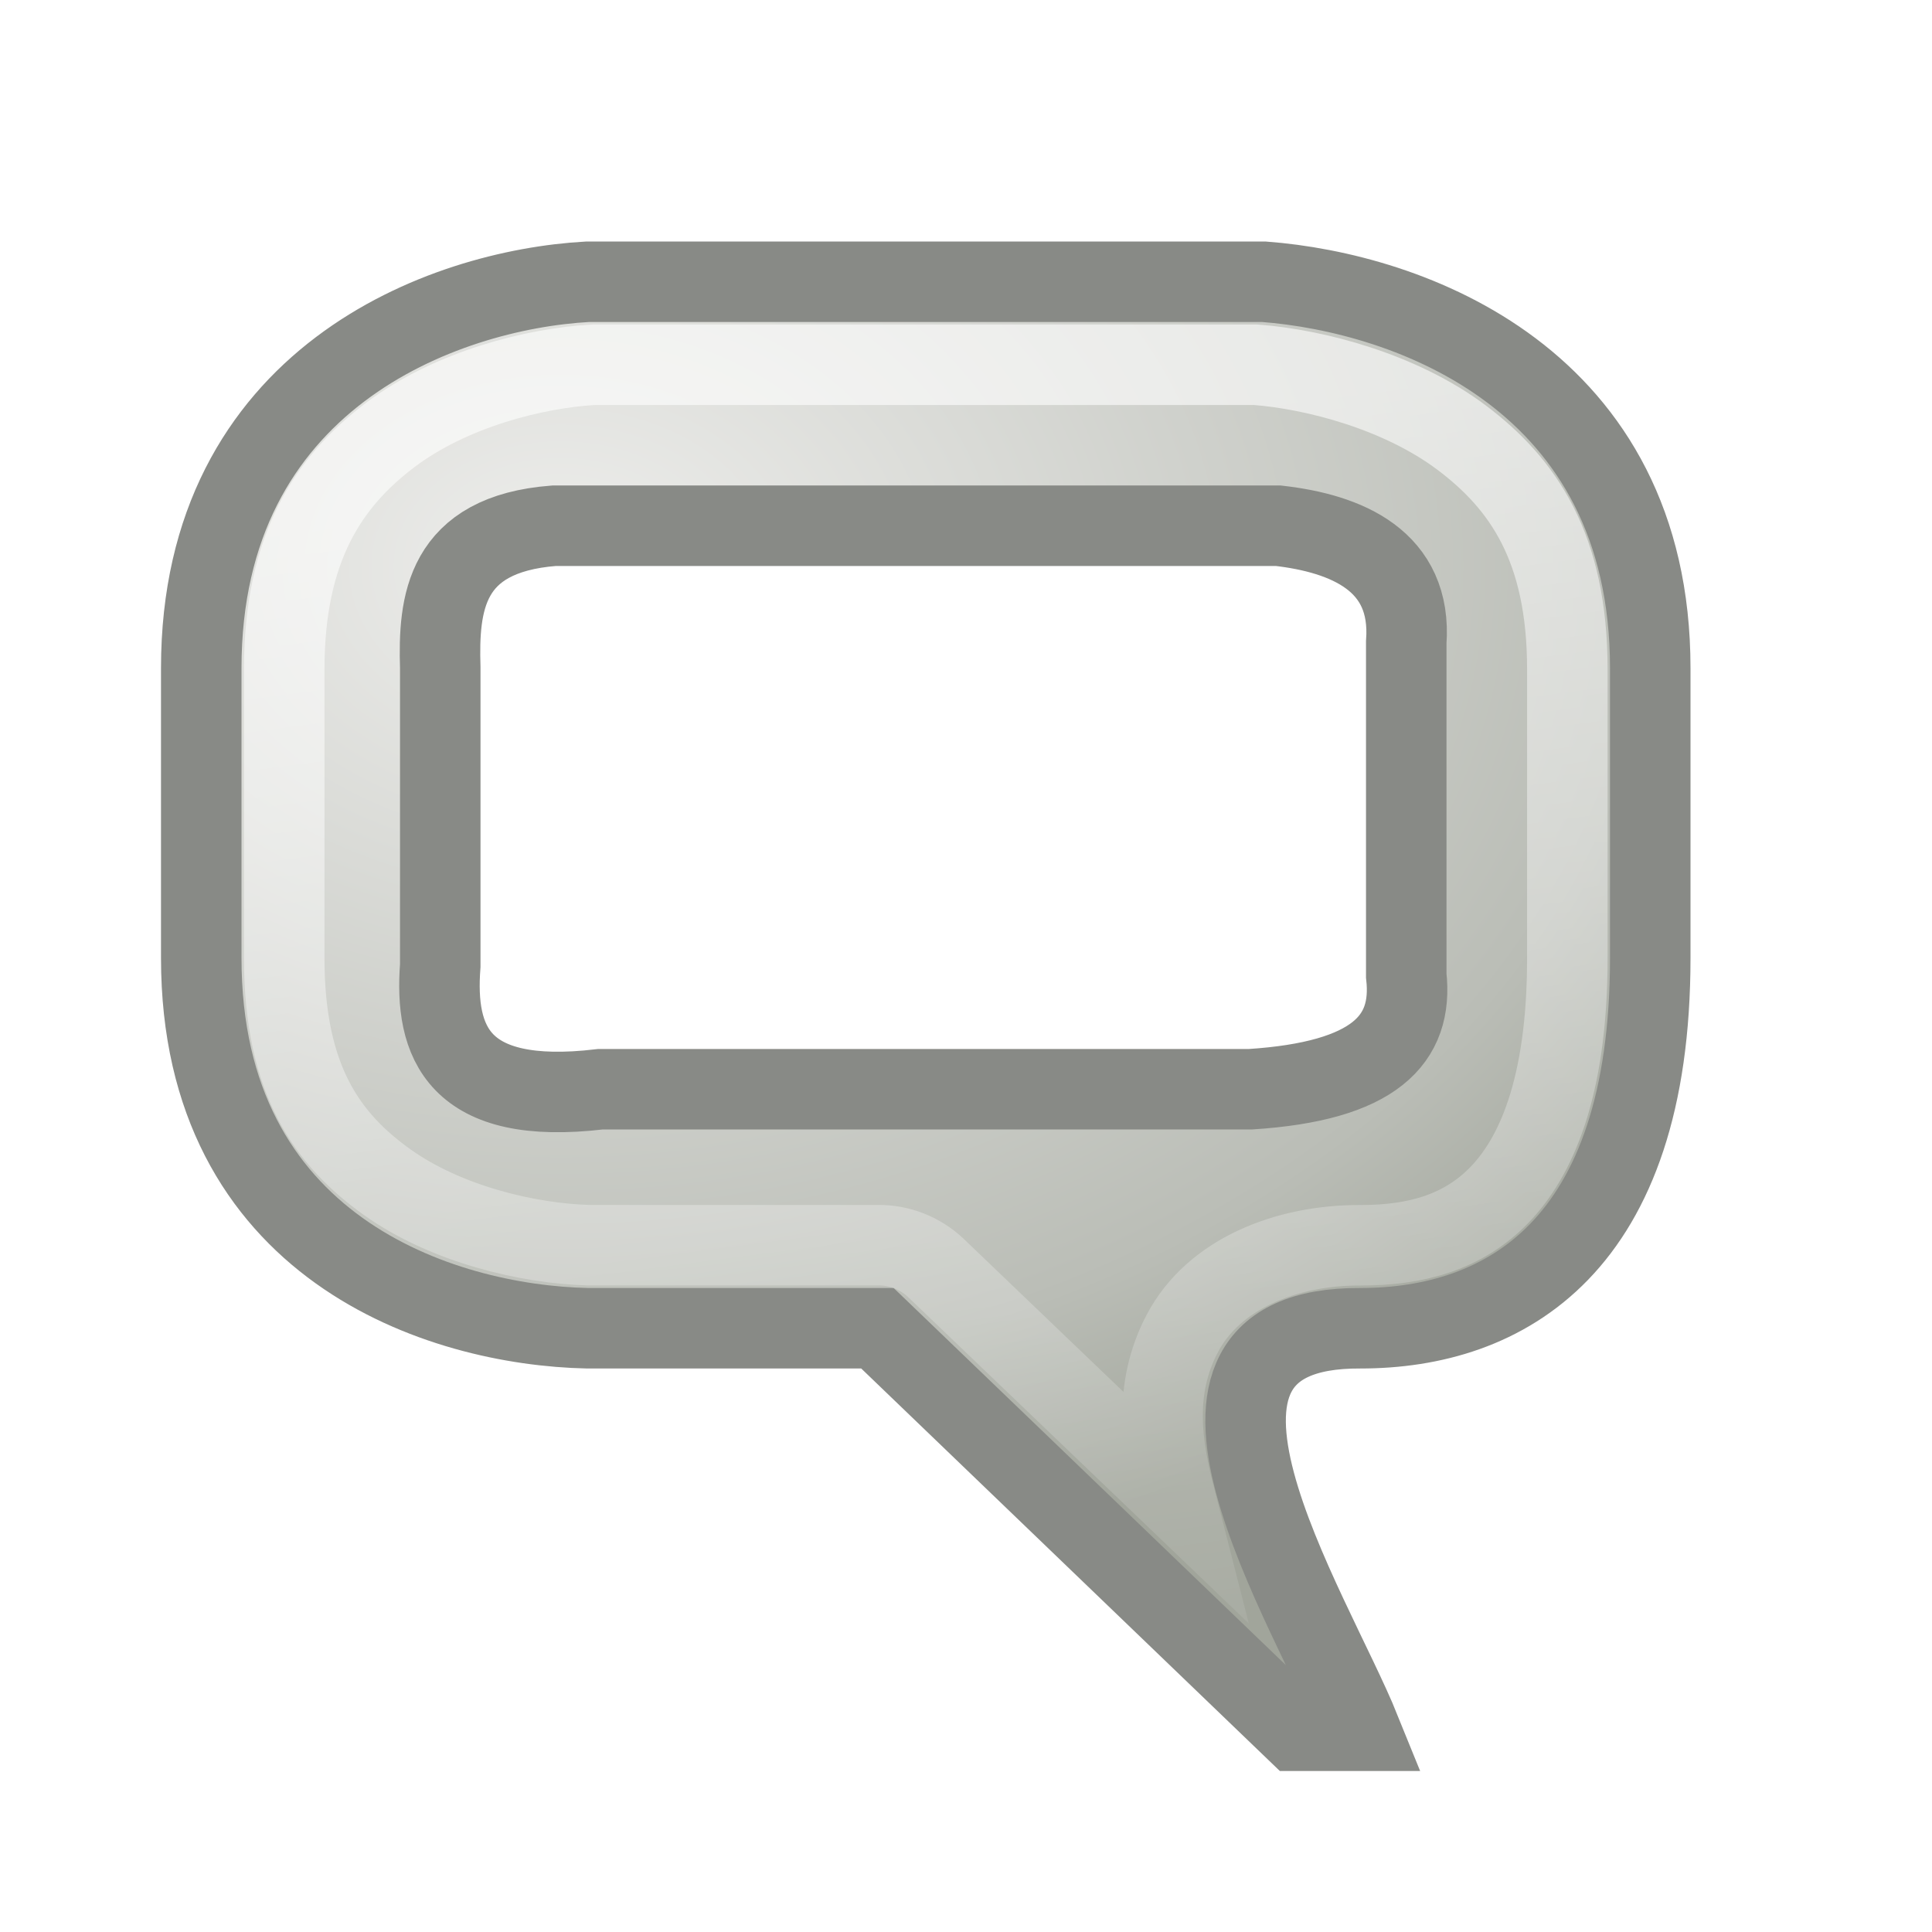
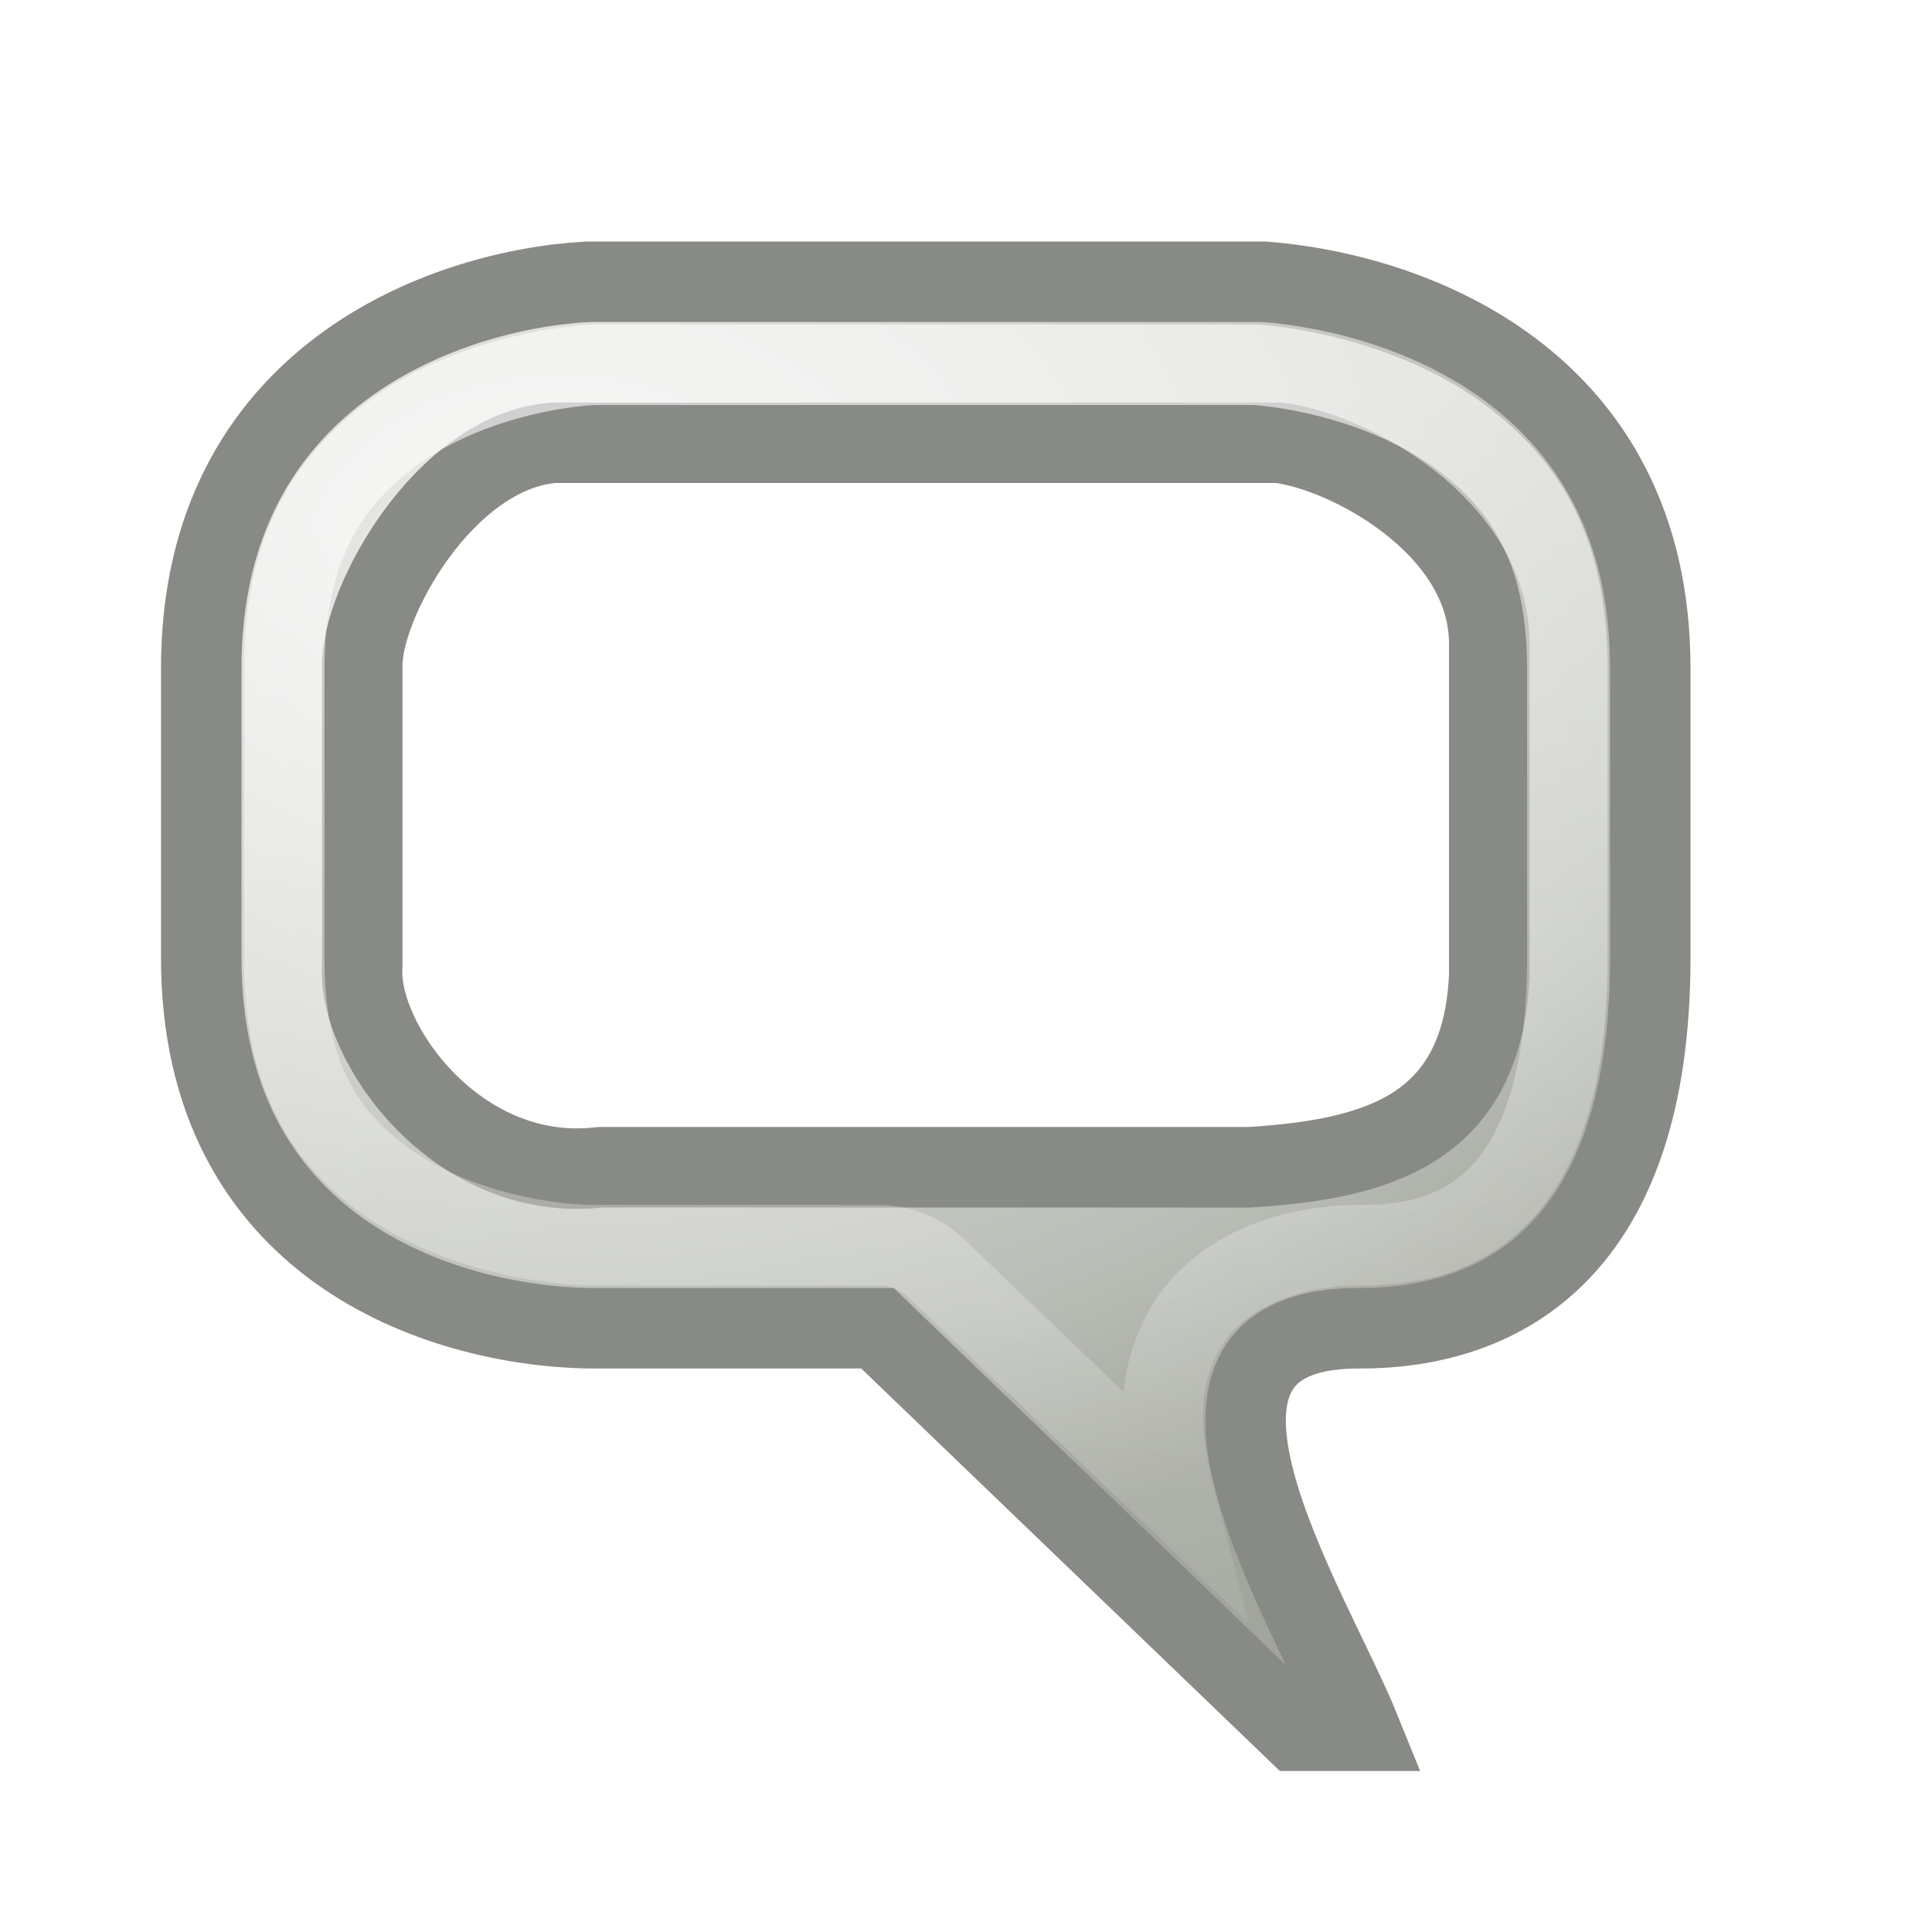
<svg xmlns="http://www.w3.org/2000/svg" xmlns:xlink="http://www.w3.org/1999/xlink" version="1.1" width="24" height="24" id="svg2816" style="display:inline">
  <defs id="defs2818">
    <linearGradient id="linearGradient3681">
      <stop id="stop3683" style="stop-color:#ffffff;stop-opacity:1" offset="0" />
      <stop id="stop3685" style="stop-color:#ffffff;stop-opacity:0" offset="1" />
    </linearGradient>
    <radialGradient cx="7.159" cy="6.241" r="9.5" fx="7.159" fy="6.241" id="radialGradient3671" xlink:href="#linearGradient3698" gradientUnits="userSpaceOnUse" gradientTransform="matrix(1.801767,6.2429144e-8,-4.6695406e-8,1.347676,-5.929667,-1.379883)" />
    <linearGradient x1="9.051" y1="5.869" x2="11.285" y2="22.993" id="linearGradient3687" xlink:href="#linearGradient3681" gradientUnits="userSpaceOnUse" gradientTransform="translate(-0.03125,0.03125)" />
    <linearGradient id="linearGradient3698">
      <stop id="stop3700" style="stop-color:#eeeeec;stop-opacity:1" offset="0" />
      <stop id="stop3702" style="stop-color:#babdb6;stop-opacity:1" offset="0.792" />
      <stop id="stop3704" style="stop-color:#a1a59b;stop-opacity:1" offset="1" />
    </linearGradient>
  </defs>
-   <path d="m 2.5,11.9 c 0,-3.6 0,-10e-7 0,-3.6 0,-3.6 3,-4.7 4.8,-4.8 l 8.4,0 C 17.5,3.637 20.5,4.7 20.5,8.3 l 0,3.6 c 0,3.6 -1.817,4.6 -3.6,4.6 -2.875,-0.017 -0.619,3.469 0,5 l -0.8,0 -5.2,-5 -3.6,0 C 5.467,16.462 2.5,15.5 2.5,11.9 z m 2.969,-3.606 0,3.701 c -0.072,0.946 0.211,1.747 1.989,1.536 l 8.073,0 c 1.543,-0.099 2.028,-0.614 1.938,-1.412 l 0,-4.139 C 17.544,6.963 16.726,6.628 15.881,6.531 l -9,0 C 5.523,6.636 5.445,7.499 5.469,8.294 z" id="path2819" style="fill:url(#radialGradient3671);fill-opacity:1;stroke:#888a86;stroke-opacity:1" />
+   <path d="m 2.5,11.9 c 0,-3.6 0,-10e-7 0,-3.6 0,-3.6 3,-4.7 4.8,-4.8 l 8.4,0 C 17.5,3.637 20.5,4.7 20.5,8.3 l 0,3.6 c 0,3.6 -1.817,4.6 -3.6,4.6 -2.875,-0.017 -0.619,3.469 0,5 l -0.8,0 -5.2,-5 -3.6,0 C 5.467,16.462 2.5,15.5 2.5,11.9 z m 2,-3.606 0,3.701 C 4.428,12.94 5.68,14.711 7.458,14.5 l 8.073,0 C 17.073,14.401 18.415,14.056 18.5,12.119 l 0,-4.139 C 18.488,6.525 16.726,5.597 15.881,5.5 l -9,0 C 5.523,5.604 4.476,7.499 4.5,8.294 z" id="path2819" style="fill:url(#radialGradient3671);fill-opacity:1;stroke:#888a86;stroke-opacity:1" />
  <path d="M 7.375,4.531 C 6.655,4.571 5.605,4.83 4.844,5.406 4.083,5.983 3.531,6.801 3.531,8.312 l 0,3.594 c 0,1.515 0.54,2.253 1.281,2.781 0.733,0.522 1.754,0.761 2.5,0.781 l 0.031,0 3.562,0 A 1.033,1.033 0 0 1 11.625,15.75 l 2.969,2.844 c -0.159,-0.621 -0.278,-1.325 0.094,-2.031 0.389,-0.739 1.292,-1.099 2.219,-1.094 0.7,0 1.276,-0.168 1.719,-0.625 0.442,-0.457 0.844,-1.311 0.844,-2.938 l 0,-3.594 c 0,-1.512 -0.551,-2.302 -1.312,-2.875 -0.762,-0.573 -1.823,-0.85 -2.562,-0.906 l -8.219,0 z" id="path3669" style="opacity:0.6;fill:none;stroke:url(#linearGradient3687);stroke-opacity:1" />
</svg>
